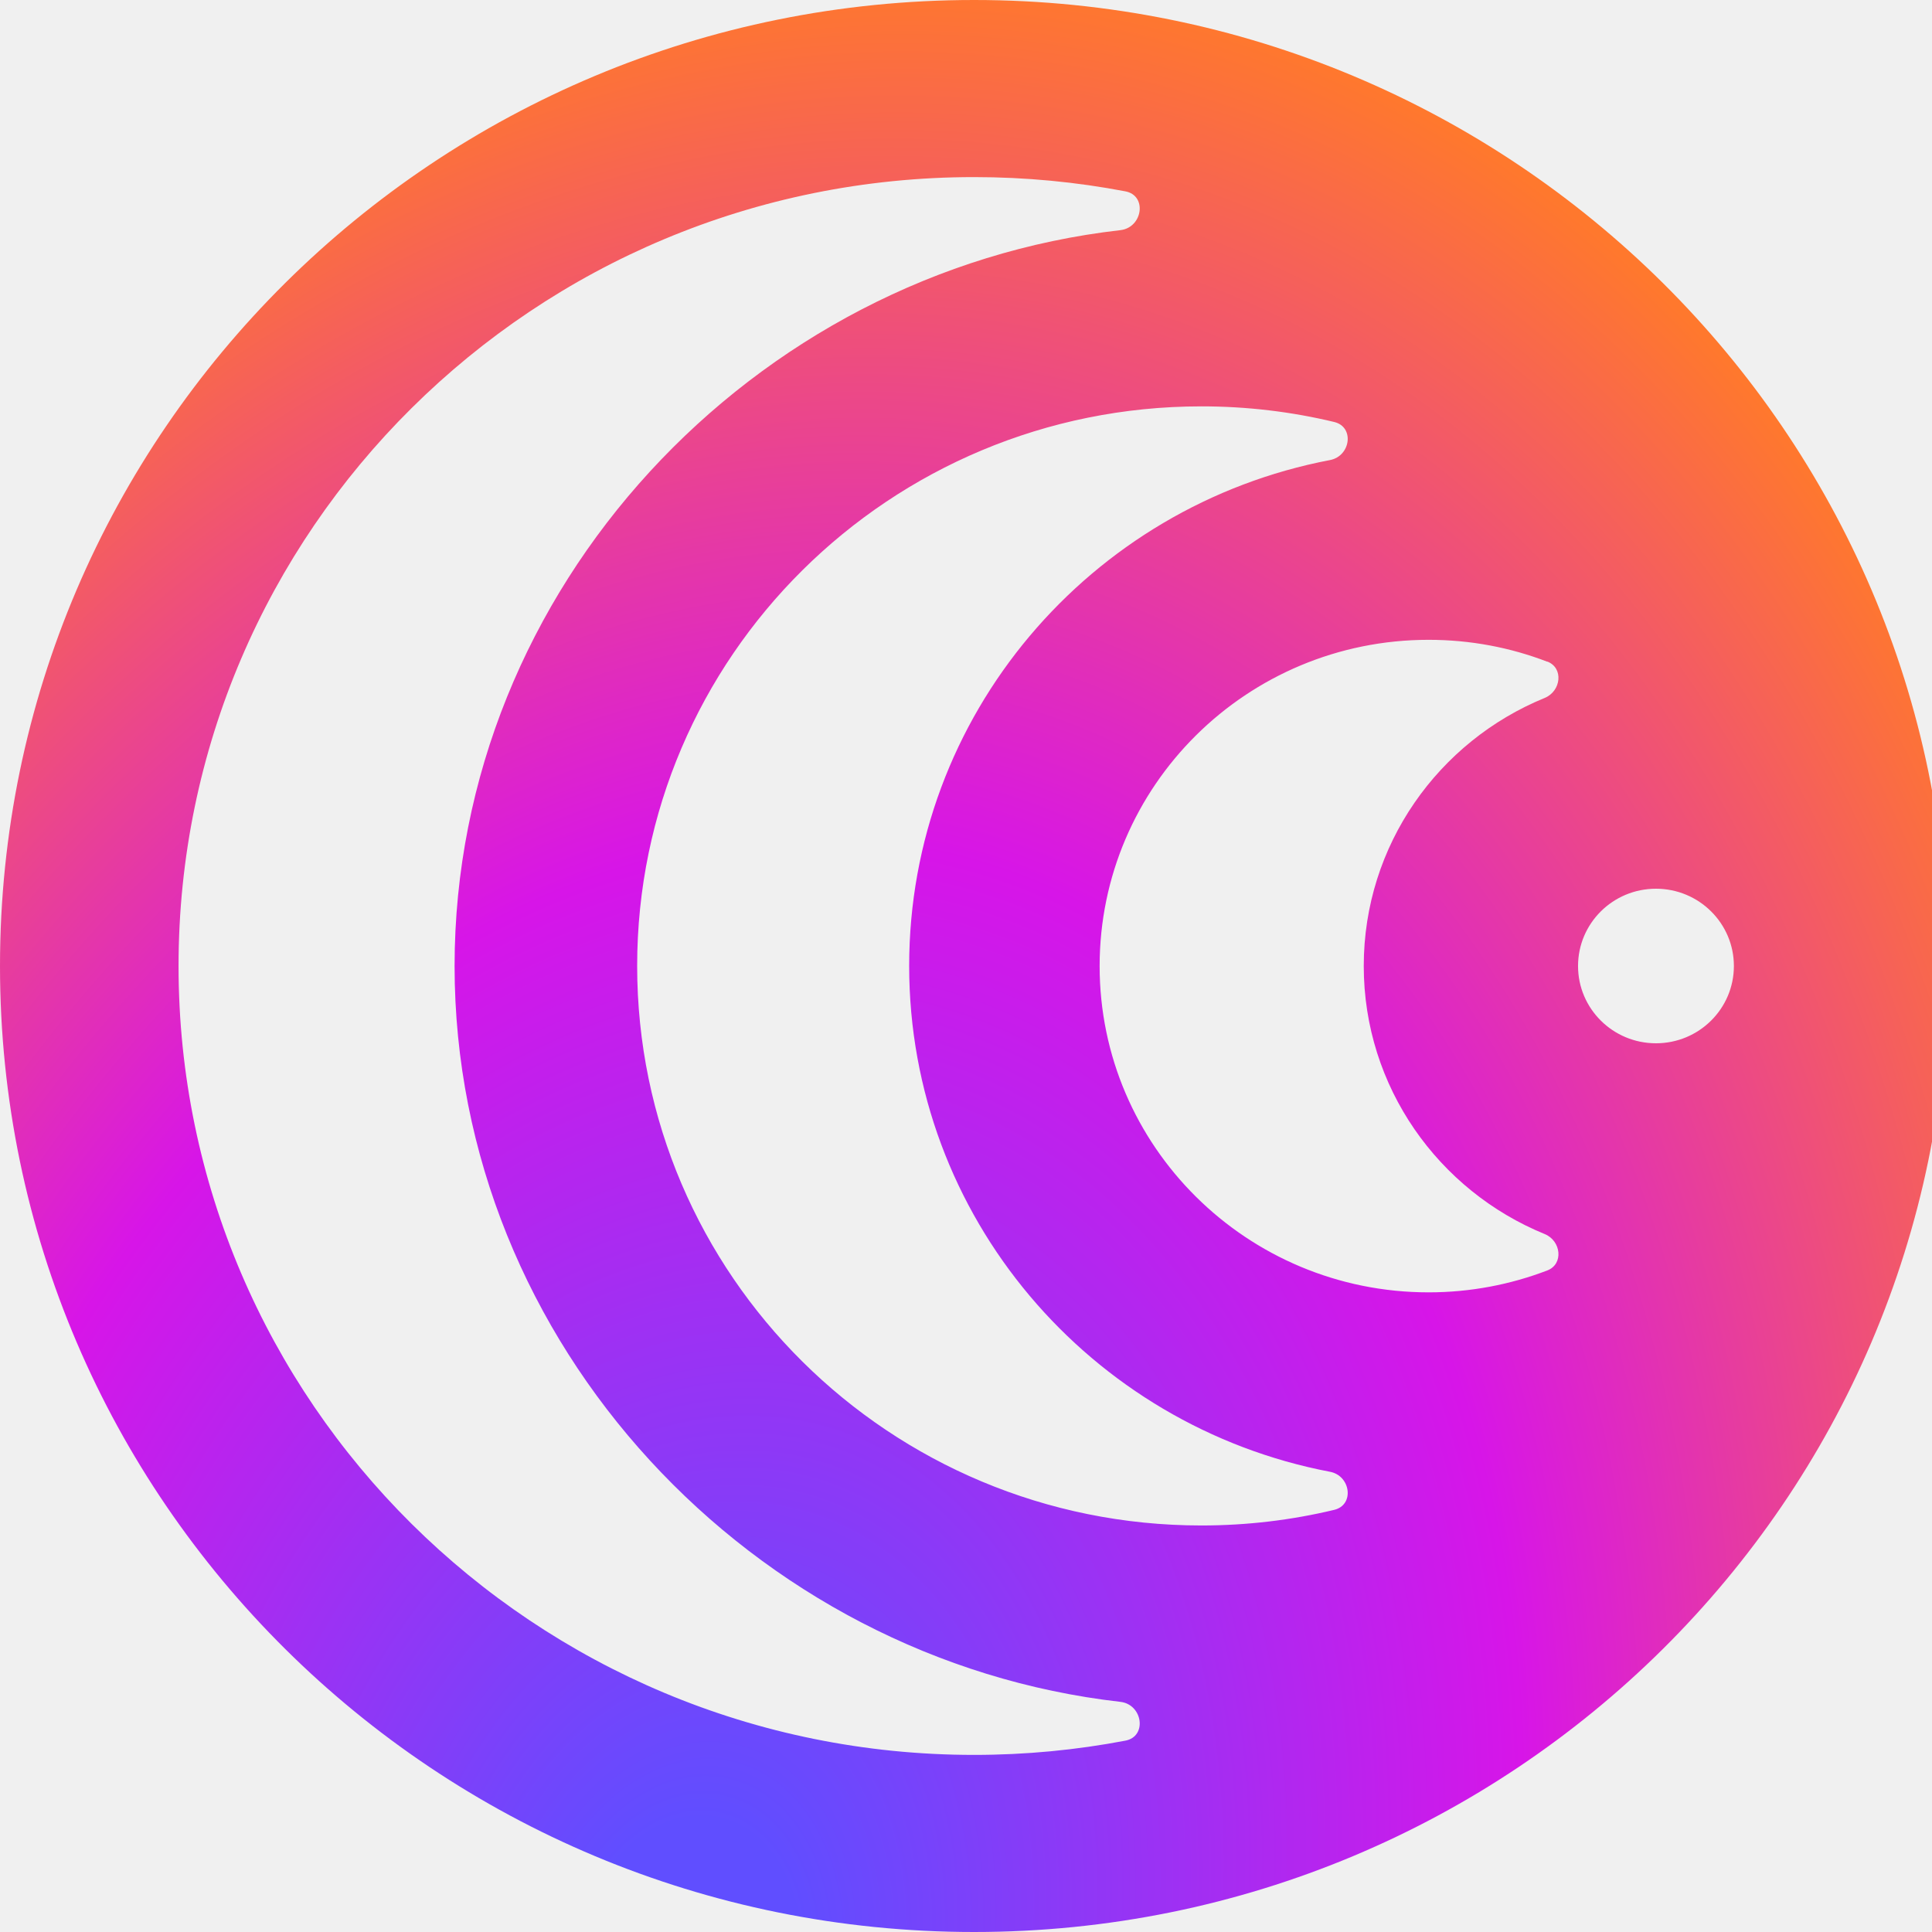
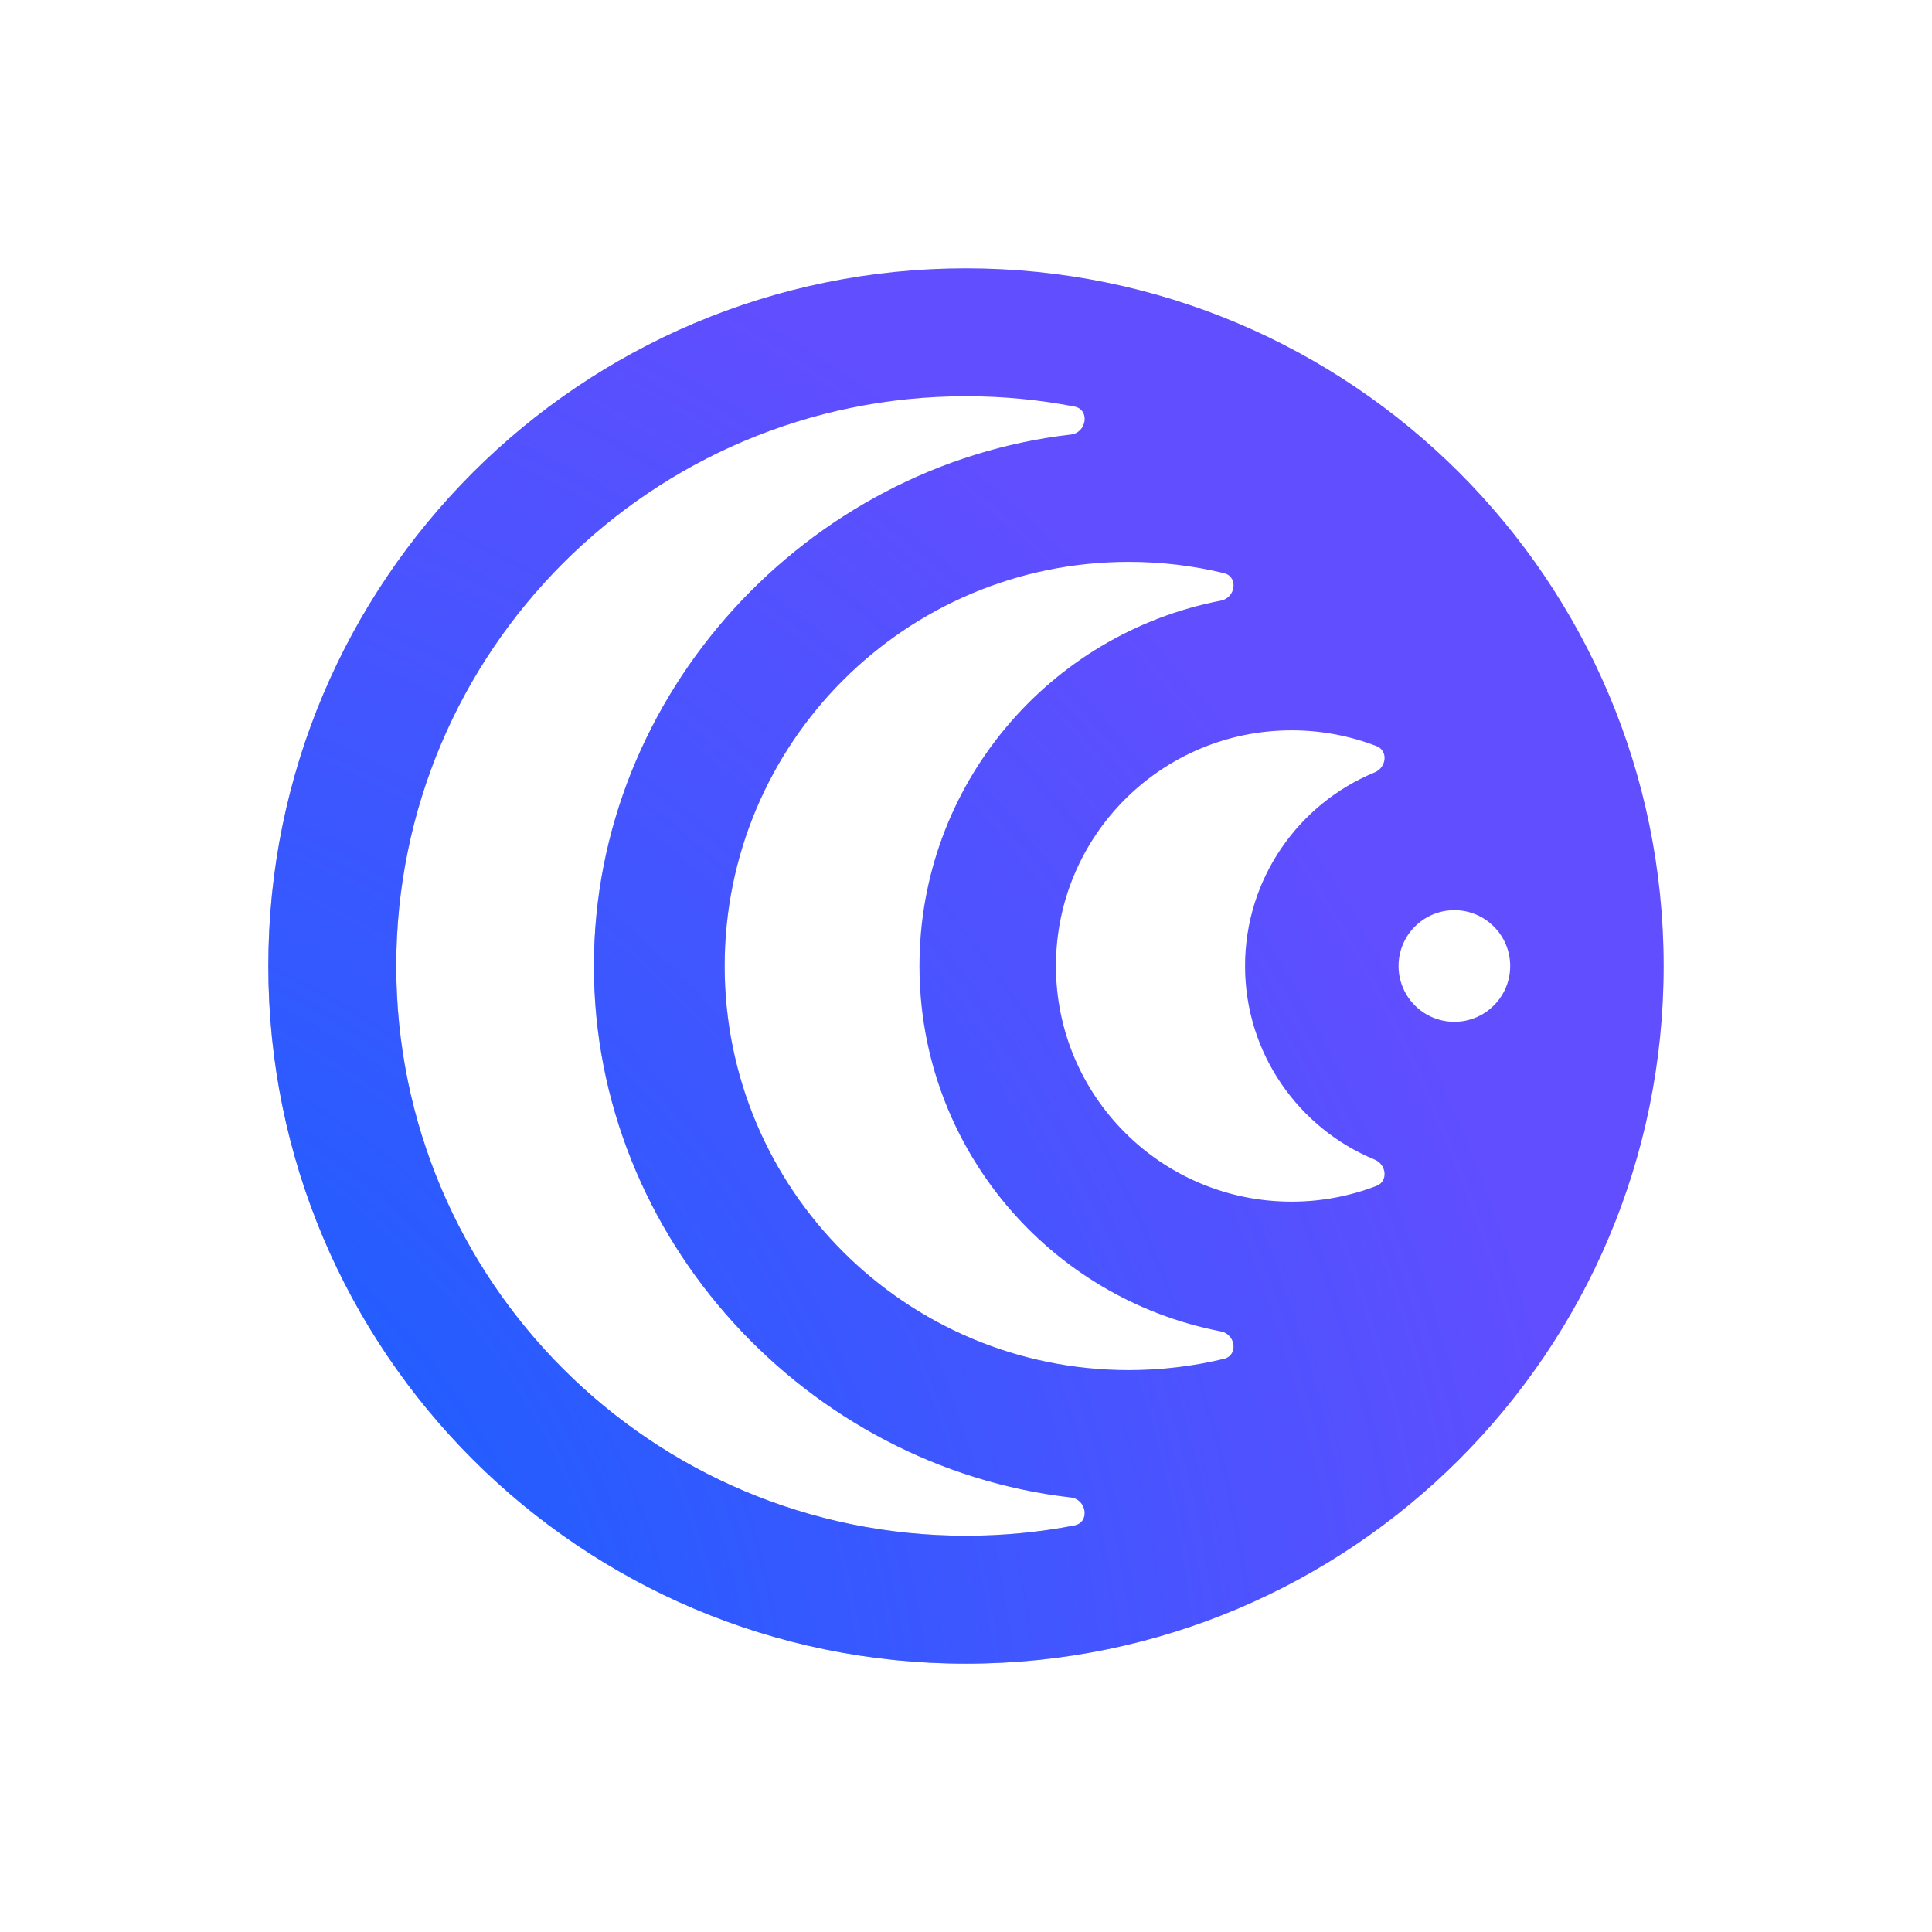
- <svg xmlns="http://www.w3.org/2000/svg" width="40" height="40" viewBox="0 0 24 24" fill="none">
+ <svg xmlns="http://www.w3.org/2000/svg" width="256" height="256" viewBox="0 0 256 256" fill="none">
+   <g clip-path="url(#clip0_25209_118841)">
+     <rect width="256" height="256" fill="white" />
+     <path fill-rule="evenodd" clip-rule="evenodd" d="M220.444 128C220.444 179.056 179.056 220.444 128 220.444C76.944 220.444 35.556 179.056 35.556 128C35.556 76.944 76.944 35.556 128 35.556C179.056 35.556 220.444 76.944 220.444 128ZM128 203.496C86.305 203.496 52.504 169.695 52.504 128C52.504 86.305 86.305 52.504 128 52.504C132.911 52.504 137.712 52.973 142.362 53.868C144.455 54.271 144.007 57.338 141.89 57.581C107.049 61.579 78.696 91.739 78.696 128C78.696 164.261 107.049 194.421 141.889 198.419C144.007 198.662 144.455 201.729 142.362 202.132C137.712 203.027 132.911 203.496 128 203.496ZM182.402 98.867C183.976 99.475 183.716 101.703 182.156 102.346C172.074 106.499 164.978 116.421 164.978 128C164.978 139.579 172.074 149.501 182.156 153.654C183.716 154.297 183.976 156.524 182.402 157.133C178.908 158.485 175.111 159.226 171.141 159.226C153.895 159.226 139.915 145.245 139.915 128C139.915 110.755 153.895 96.774 171.141 96.774C175.111 96.774 178.908 97.515 182.402 98.867ZM121.837 128C121.837 103.973 139.024 83.96 161.775 79.585C163.739 79.207 164.121 76.412 162.176 75.943C158.134 74.968 153.912 74.451 149.57 74.451C119.996 74.451 96.021 98.425 96.021 128C96.021 157.574 119.996 181.549 149.57 181.549C153.912 181.549 158.134 181.033 162.176 180.057C164.121 179.588 163.739 176.793 161.775 176.415C139.024 172.04 121.837 152.027 121.837 128ZM192.711 135.396C188.627 135.396 185.316 132.084 185.316 128C185.316 123.916 188.627 120.604 192.711 120.604C196.796 120.604 200.107 123.916 200.107 128C200.107 132.084 196.796 135.396 192.711 135.396Z" fill="#604EFF" />
+     <path fill-rule="evenodd" clip-rule="evenodd" d="M220.444 128C220.444 179.056 179.056 220.444 128 220.444C76.944 220.444 35.556 179.056 35.556 128C35.556 76.944 76.944 35.556 128 35.556C179.056 35.556 220.444 76.944 220.444 128ZM128 203.496C86.305 203.496 52.504 169.695 52.504 128C52.504 86.305 86.305 52.504 128 52.504C132.911 52.504 137.712 52.973 142.362 53.868C144.455 54.271 144.007 57.338 141.89 57.581C107.049 61.579 78.696 91.739 78.696 128C78.696 164.261 107.049 194.421 141.889 198.419C144.007 198.662 144.455 201.729 142.362 202.132C137.712 203.027 132.911 203.496 128 203.496ZM182.402 98.867C183.976 99.475 183.716 101.703 182.156 102.346C172.074 106.499 164.978 116.421 164.978 128C164.978 139.579 172.074 149.501 182.156 153.654C183.716 154.297 183.976 156.524 182.402 157.133C178.908 158.485 175.111 159.226 171.141 159.226C153.895 159.226 139.915 145.245 139.915 128C139.915 110.755 153.895 96.774 171.141 96.774C175.111 96.774 178.908 97.515 182.402 98.867ZM121.837 128C121.837 103.973 139.024 83.96 161.775 79.585C163.739 79.207 164.121 76.412 162.176 75.943C158.134 74.968 153.912 74.451 149.57 74.451C119.996 74.451 96.021 98.425 96.021 128C96.021 157.574 119.996 181.549 149.57 181.549C153.912 181.549 158.134 181.033 162.176 180.057C164.121 179.588 163.739 176.793 161.775 176.415C139.024 172.04 121.837 152.027 121.837 128ZM192.711 135.396C188.627 135.396 185.316 132.084 185.316 128C185.316 123.916 188.627 120.604 192.711 120.604C196.796 120.604 200.107 123.916 200.107 128C200.107 132.084 196.796 135.396 192.711 135.396Z" fill="url(#paint0_radial_25209_118841)" />
+   </g>
  <defs>
-     <radialGradient gradientTransform="translate(8.26058 24.8077) rotate(-74.5329) scale(25.7399 17.8886)" gradientUnits="userSpaceOnUse" r="1" cy="0" cx="0" id="paint0_radial_6236_113154">
-       <stop stop-color="#604EFF" offset="0.079" />
-       <stop stop-color="#D715E8" offset="0.568" />
-       <stop stop-color="#FF782D" offset="1" />
+     <radialGradient id="paint0_radial_25209_118841" cx="0" cy="0" r="1" gradientUnits="userSpaceOnUse" gradientTransform="translate(-15 239.222) rotate(-28.9846) scale(229.526)">
+       <stop stop-color="#0066FF" />
+       <stop offset="1" stop-color="#0066FF" stop-opacity="0" />
    </radialGradient>
+     <clipPath id="clip0_25209_118841">
+       <rect width="256" height="256" fill="white" />
+     </clipPath>
  </defs>
-   <g>
-     <path id="svg_1" fill="url(#paint0_radial_6236_113154)" d="m24.2,12c0,6.627 -5.417,12 -12.1,12c-6.683,0 -12.1,-5.373 -12.1,-12c0,-6.627 5.417,-12 12.1,-12c6.683,0 12.1,5.373 12.1,12zm-12.1,9.8c-5.457,0 -9.882,-4.388 -9.882,-9.8c0,-5.412 4.424,-9.8 9.882,-9.8c0.643,0 1.271,0.061 1.88,0.177c0.274,0.052 0.215,0.45 -0.062,0.482c-4.56,0.519 -8.271,4.434 -8.271,9.141c0,4.707 3.711,8.622 8.271,9.141c0.277,0.032 0.336,0.43 0.062,0.482c-0.609,0.116 -1.237,0.177 -1.88,0.177zm7.121,-13.582c0.206,0.079 0.172,0.368 -0.032,0.452c-1.319,0.539 -2.248,1.827 -2.248,3.33c0,1.503 0.929,2.791 2.248,3.33c0.204,0.083 0.238,0.373 0.032,0.452c-0.457,0.175 -0.954,0.272 -1.474,0.272c-2.257,0 -4.087,-1.815 -4.087,-4.053c0,-2.239 1.83,-4.053 4.087,-4.053c0.52,0 1.017,0.096 1.474,0.272zm-7.927,3.782c0,-3.119 2.25,-5.717 5.228,-6.285c0.257,-0.049 0.307,-0.412 0.052,-0.473c-0.529,-0.127 -1.082,-0.194 -1.65,-0.194c-3.871,0 -7.009,3.112 -7.009,6.951c0,3.839 3.138,6.951 7.009,6.951c0.568,0 1.121,-0.067 1.65,-0.194c0.255,-0.061 0.205,-0.424 -0.052,-0.473c-2.978,-0.568 -5.228,-3.166 -5.228,-6.285zm9.277,0.96c-0.535,0 -0.968,-0.43 -0.968,-0.96c0,-0.53 0.433,-0.96 0.968,-0.96c0.535,0 0.968,0.43 0.968,0.96c0,0.53 -0.433,0.96 -0.968,0.96z" clip-rule="evenodd" fill-rule="evenodd" />
-   </g>
</svg>
